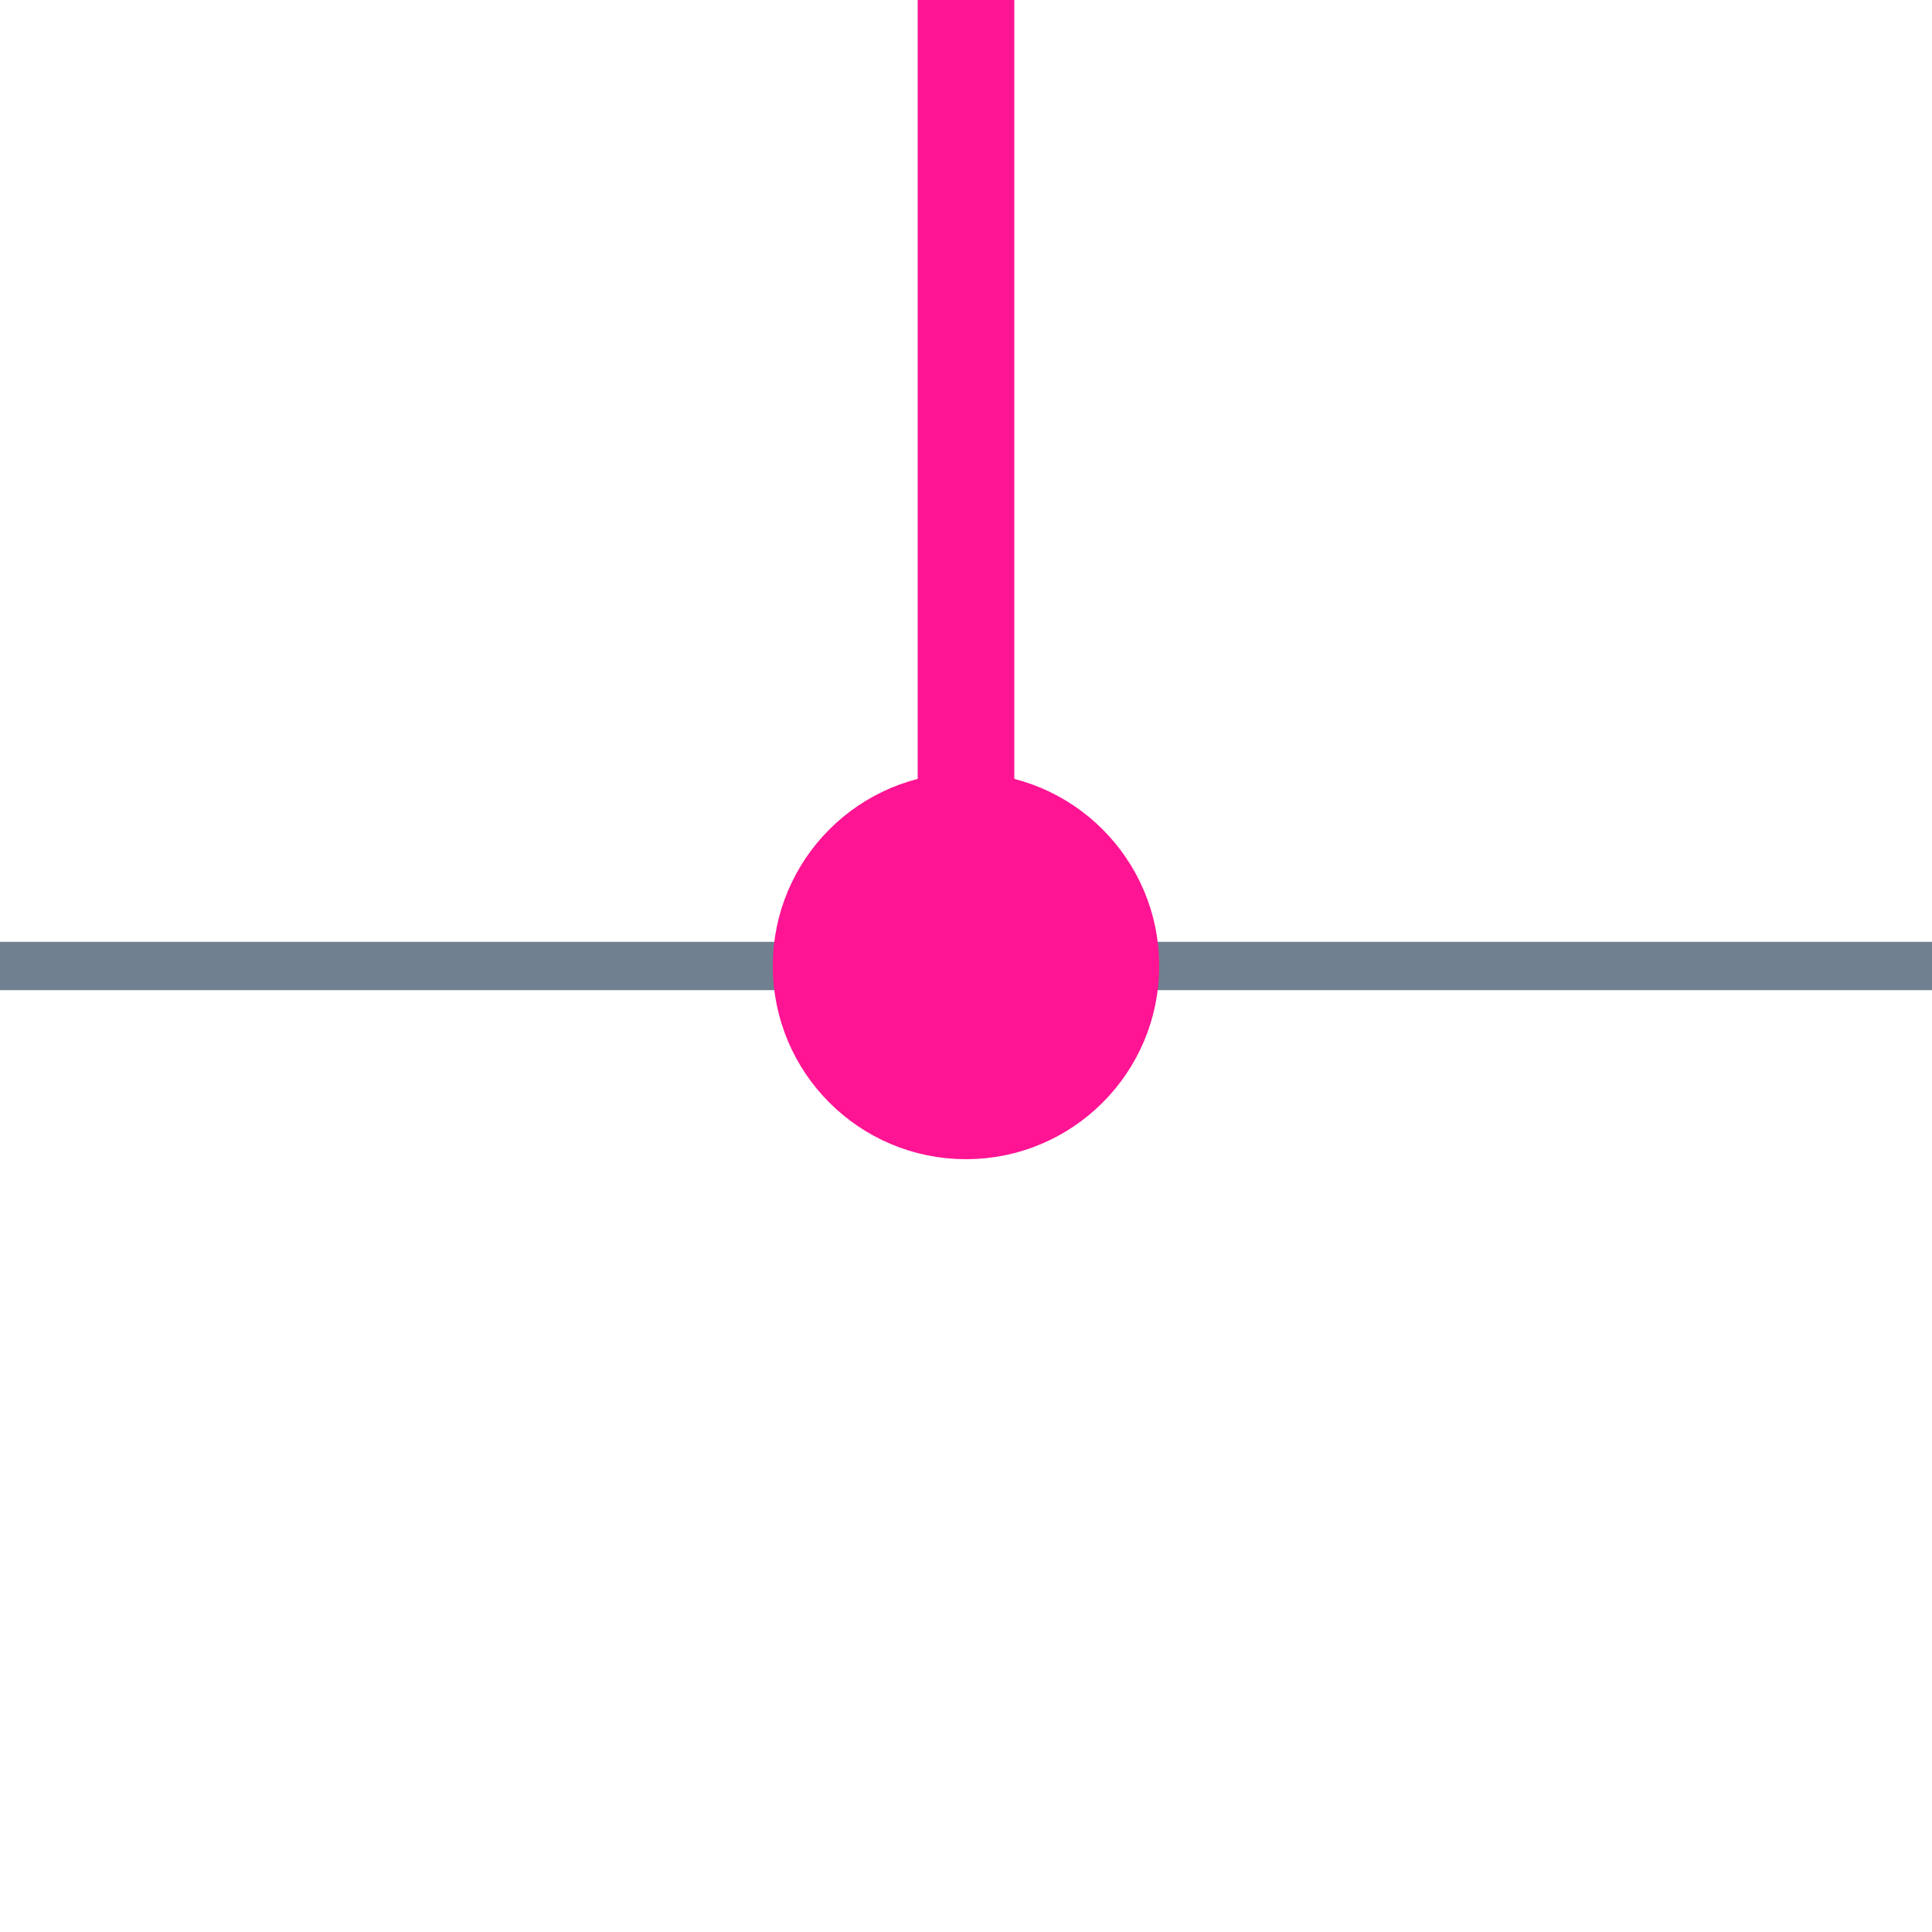
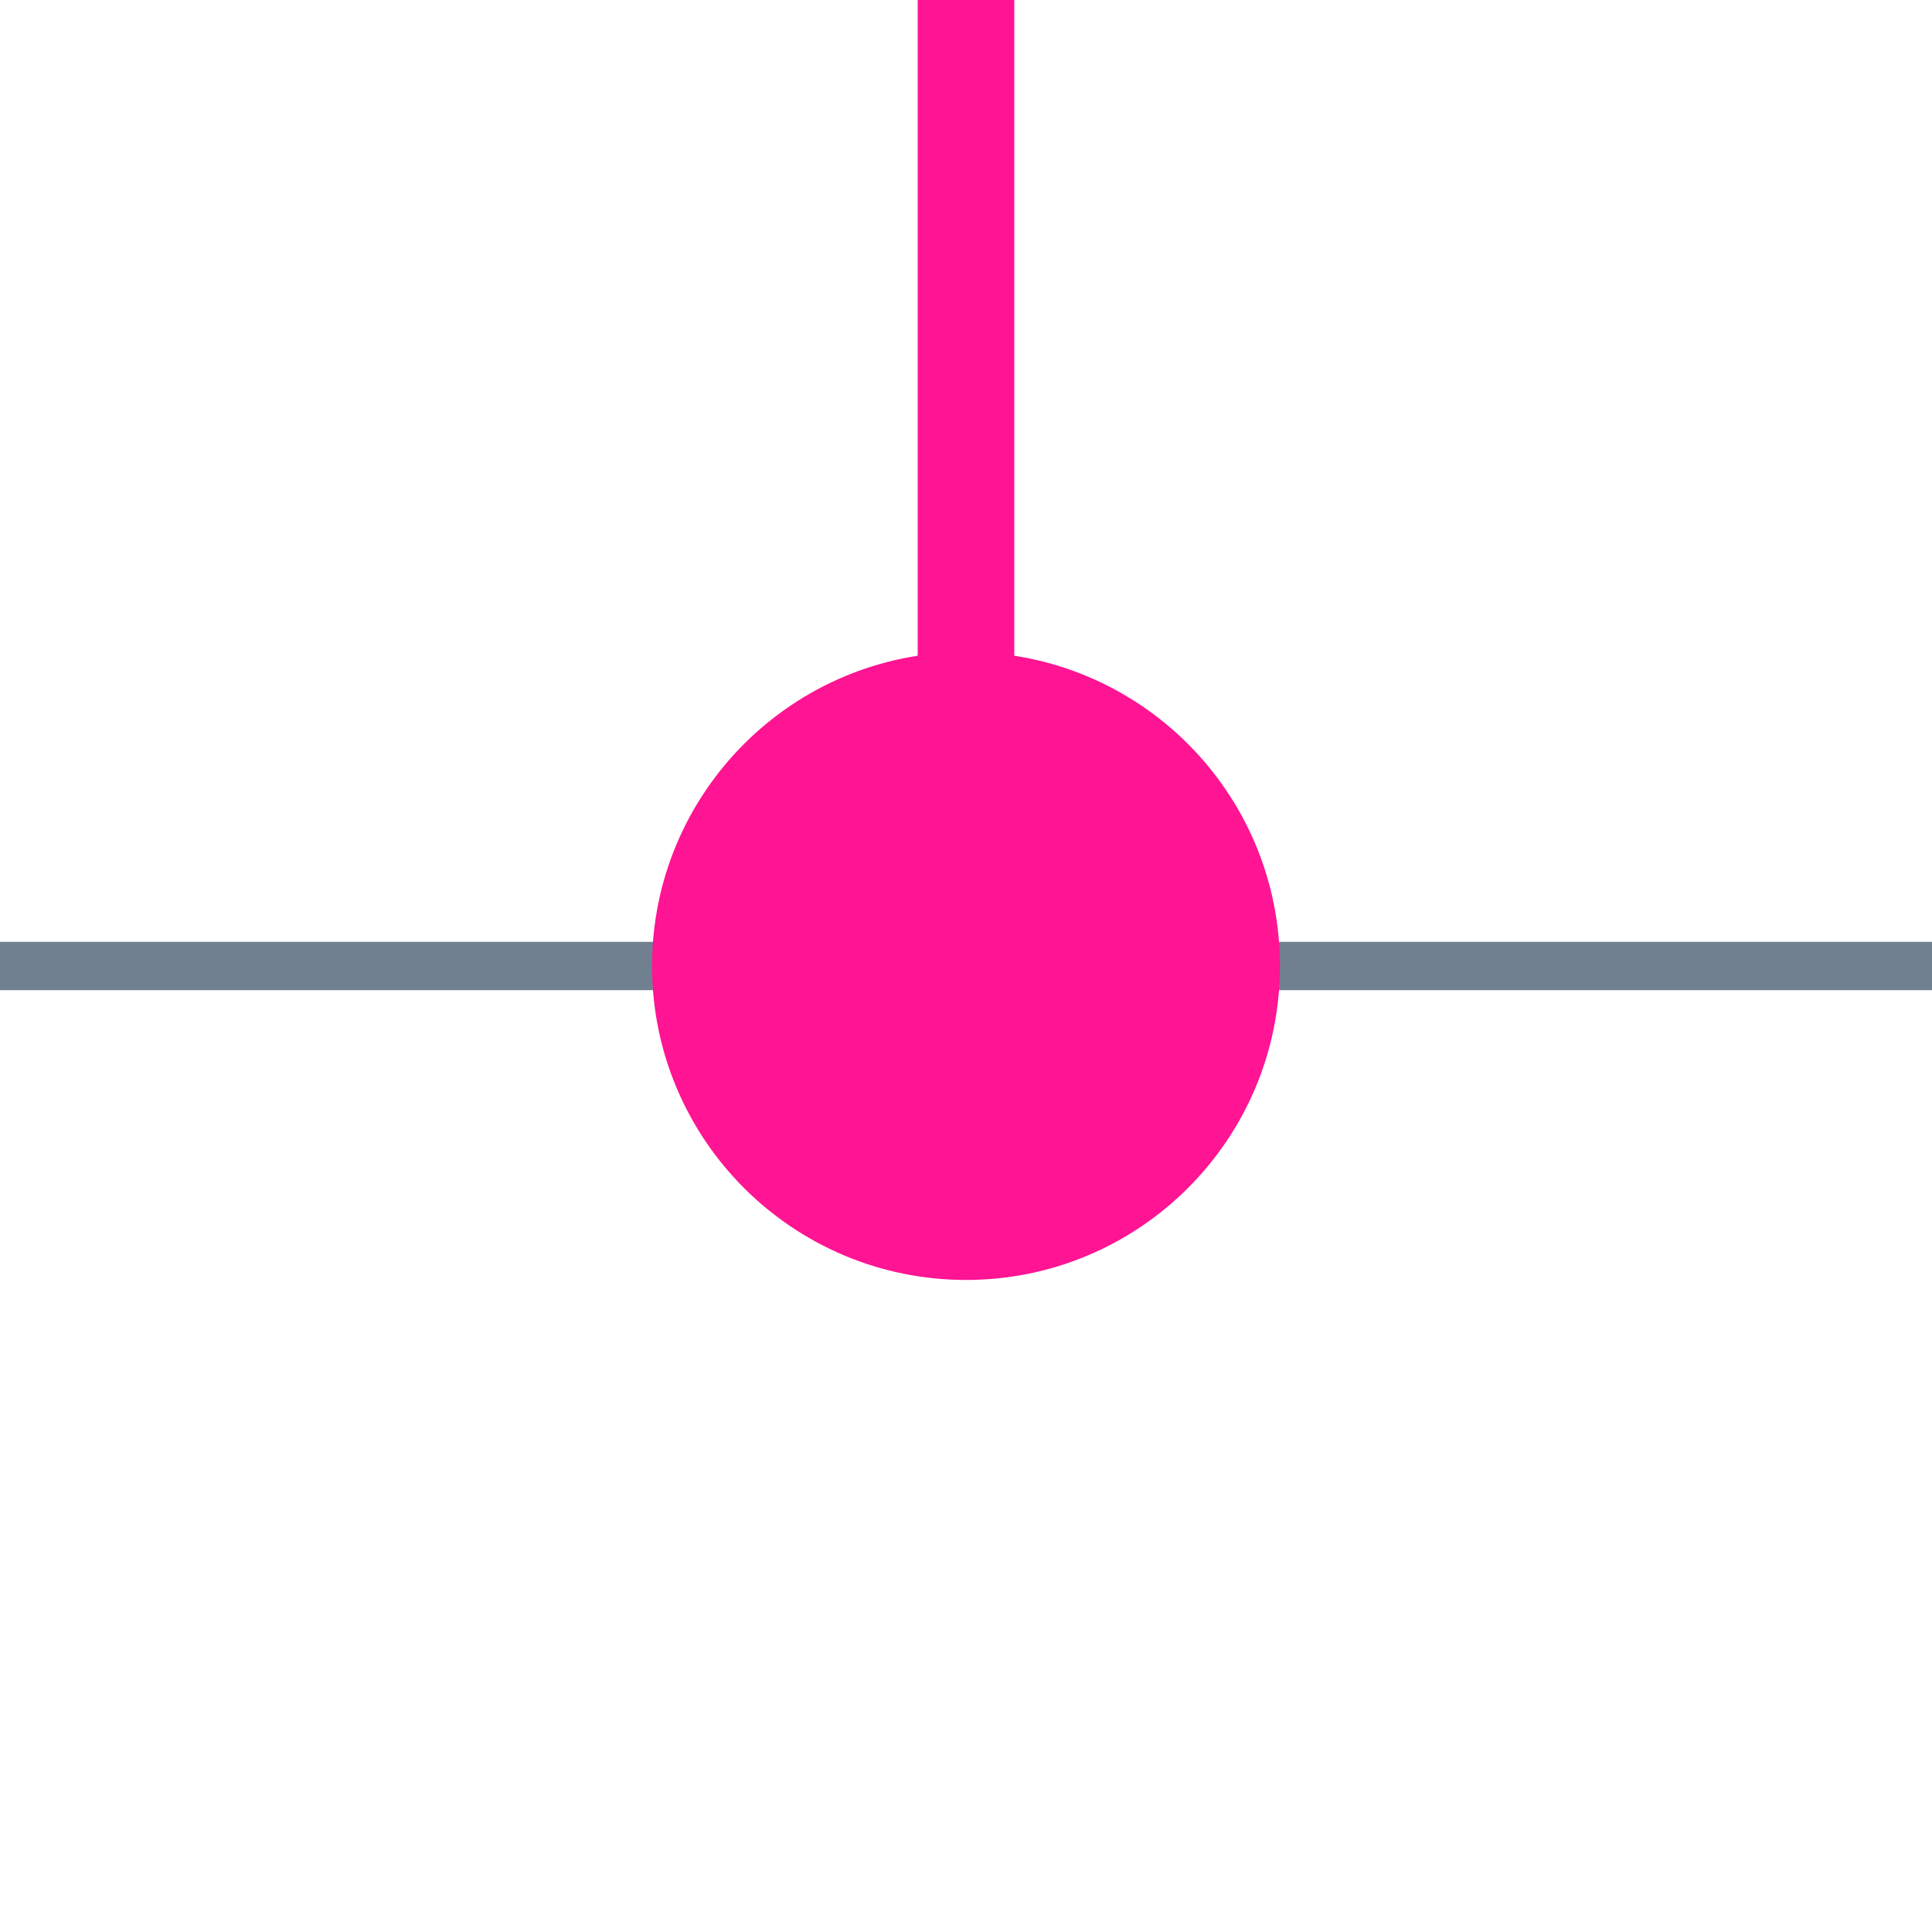
<svg xmlns="http://www.w3.org/2000/svg" width="40" height="40">
  <g>
    <line x1="0" y1="20" x2="40" y2="20" style="stroke:slategray;stroke-width:1" />
-     <circle cx="20" cy="20" r="3.5" stroke="deeppink" fill="deeppink" />
-     <line x1="20" y1="20" x2="20" y2="0" style="stroke:deeppink;stroke-width:2; stroke-opacity:1;" />
+     <circle cx="20" cy="20" r="6" stroke="deeppink" fill="deeppink" />
+     <line x1="20" y1="20" x2="20" y2="0" style="stroke:deeppink;stroke-width:2;" />
  </g>
</svg>
